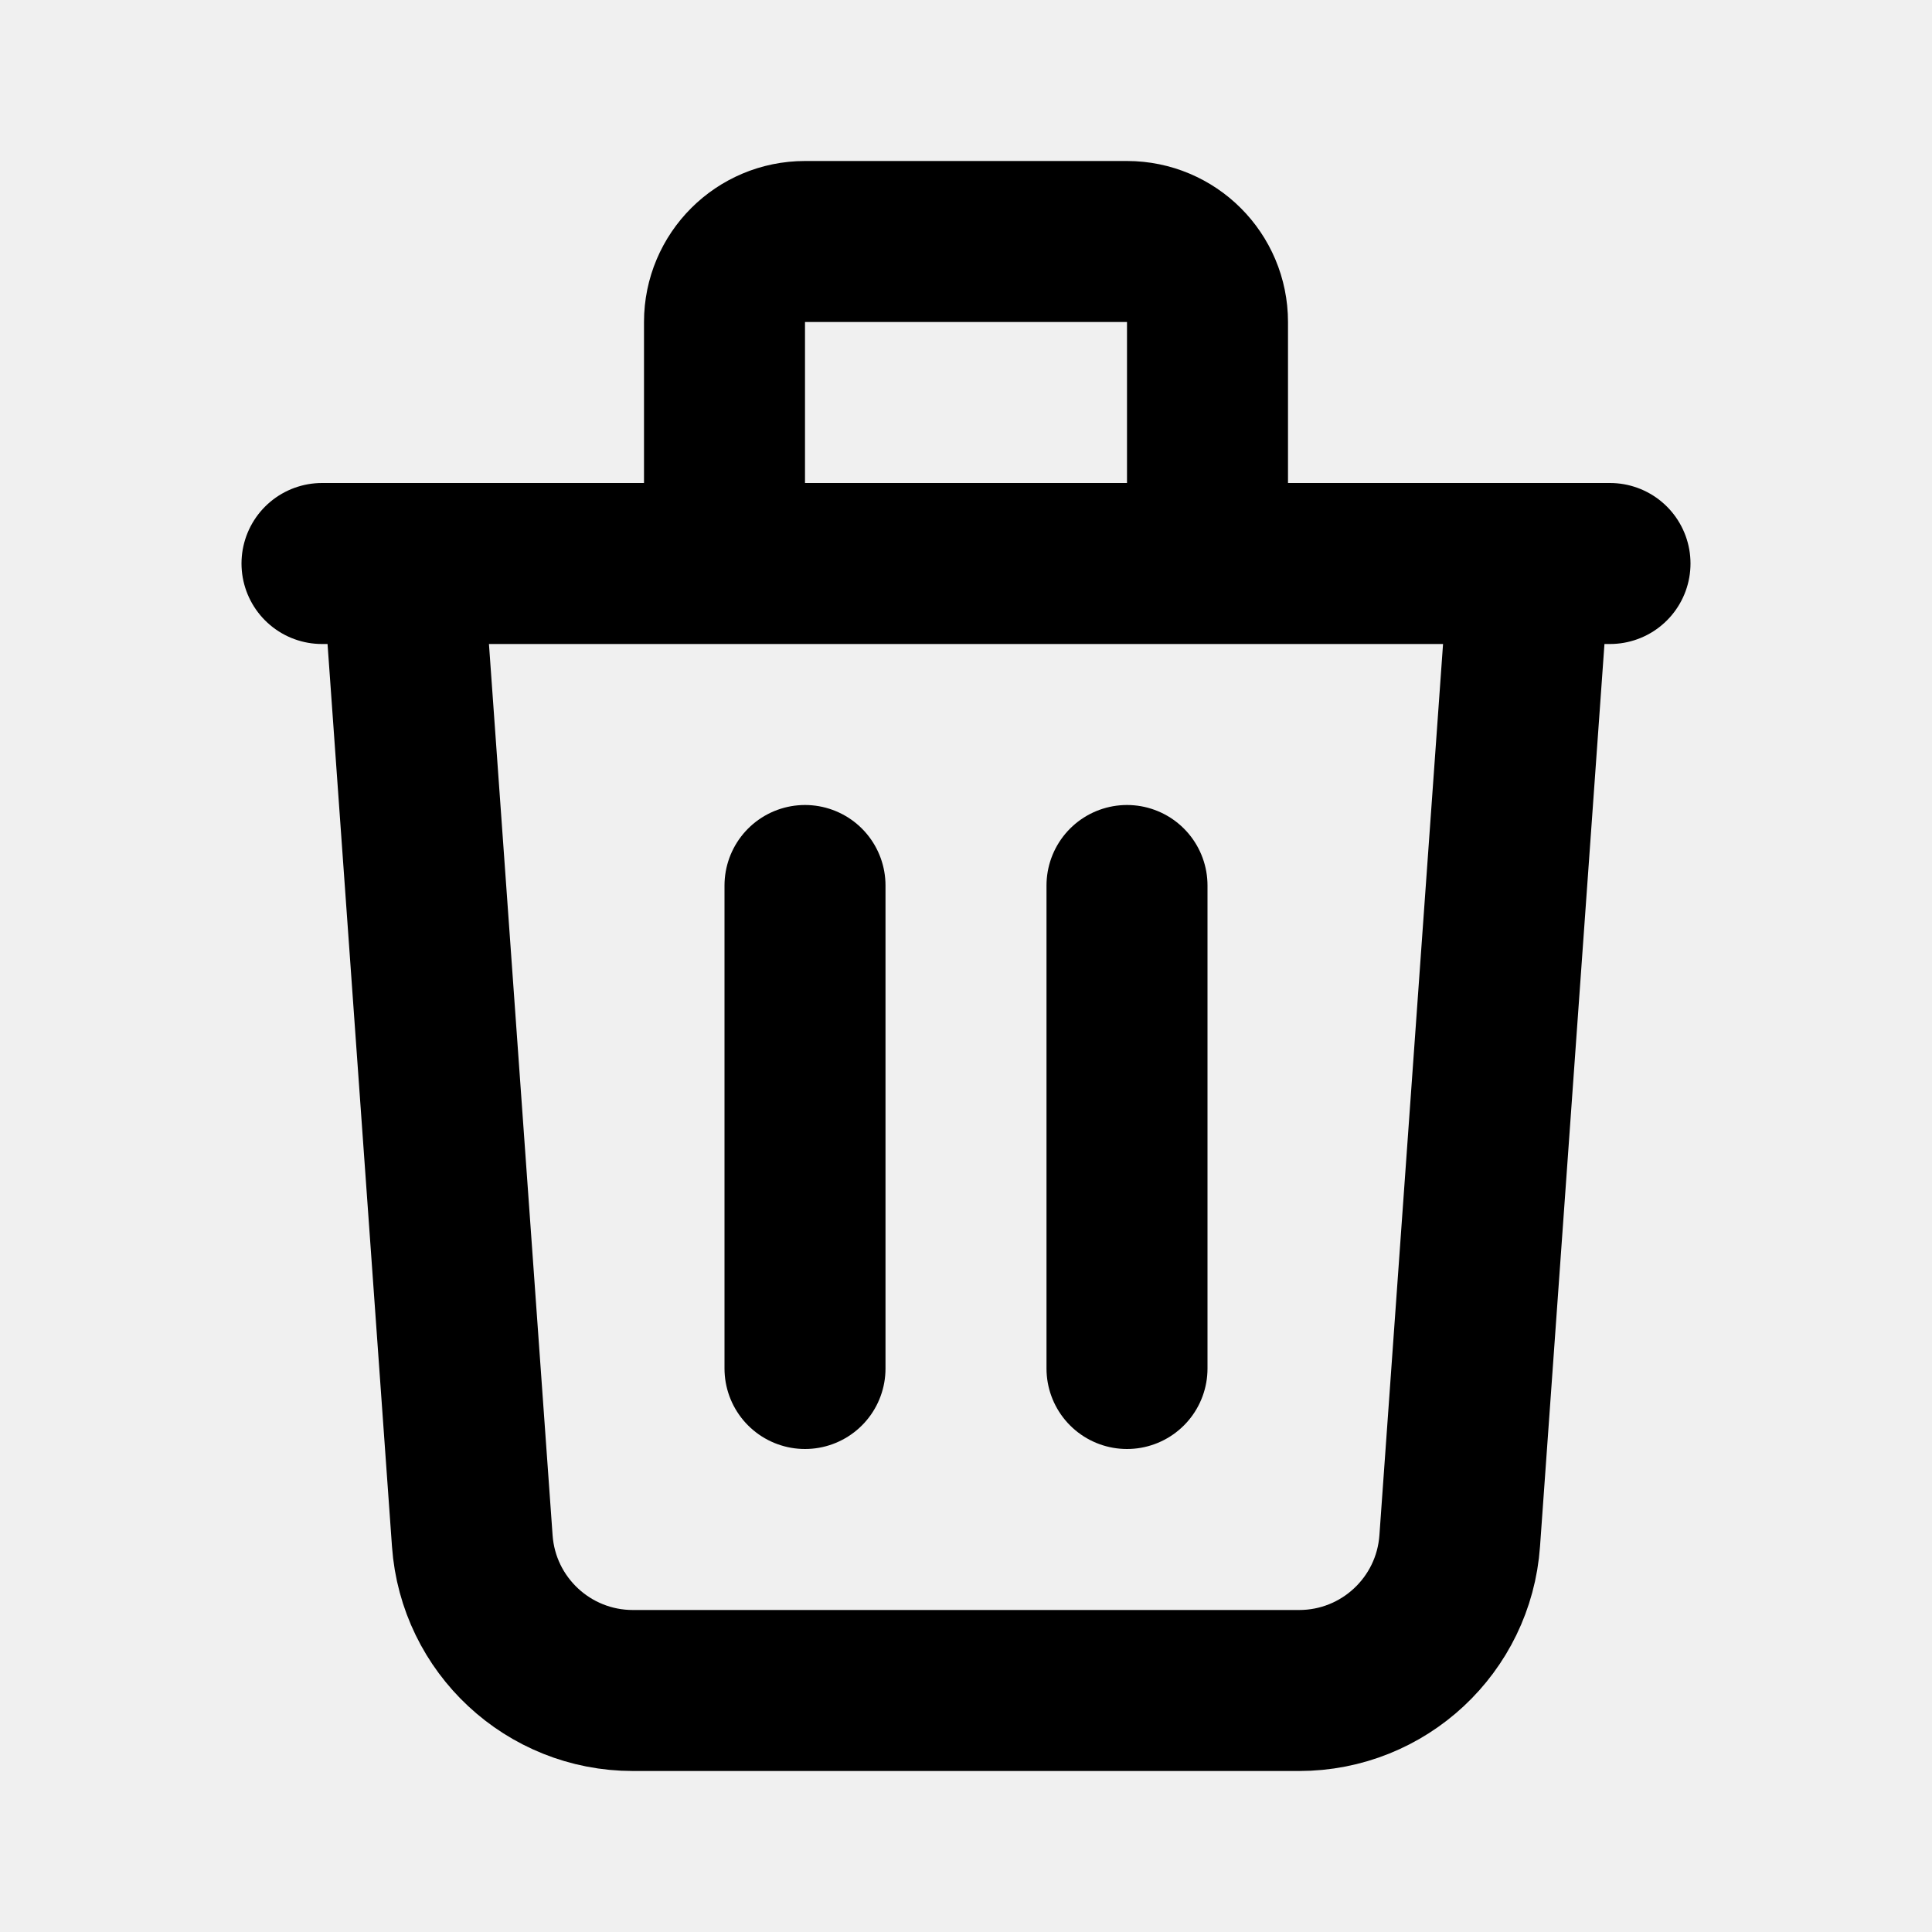
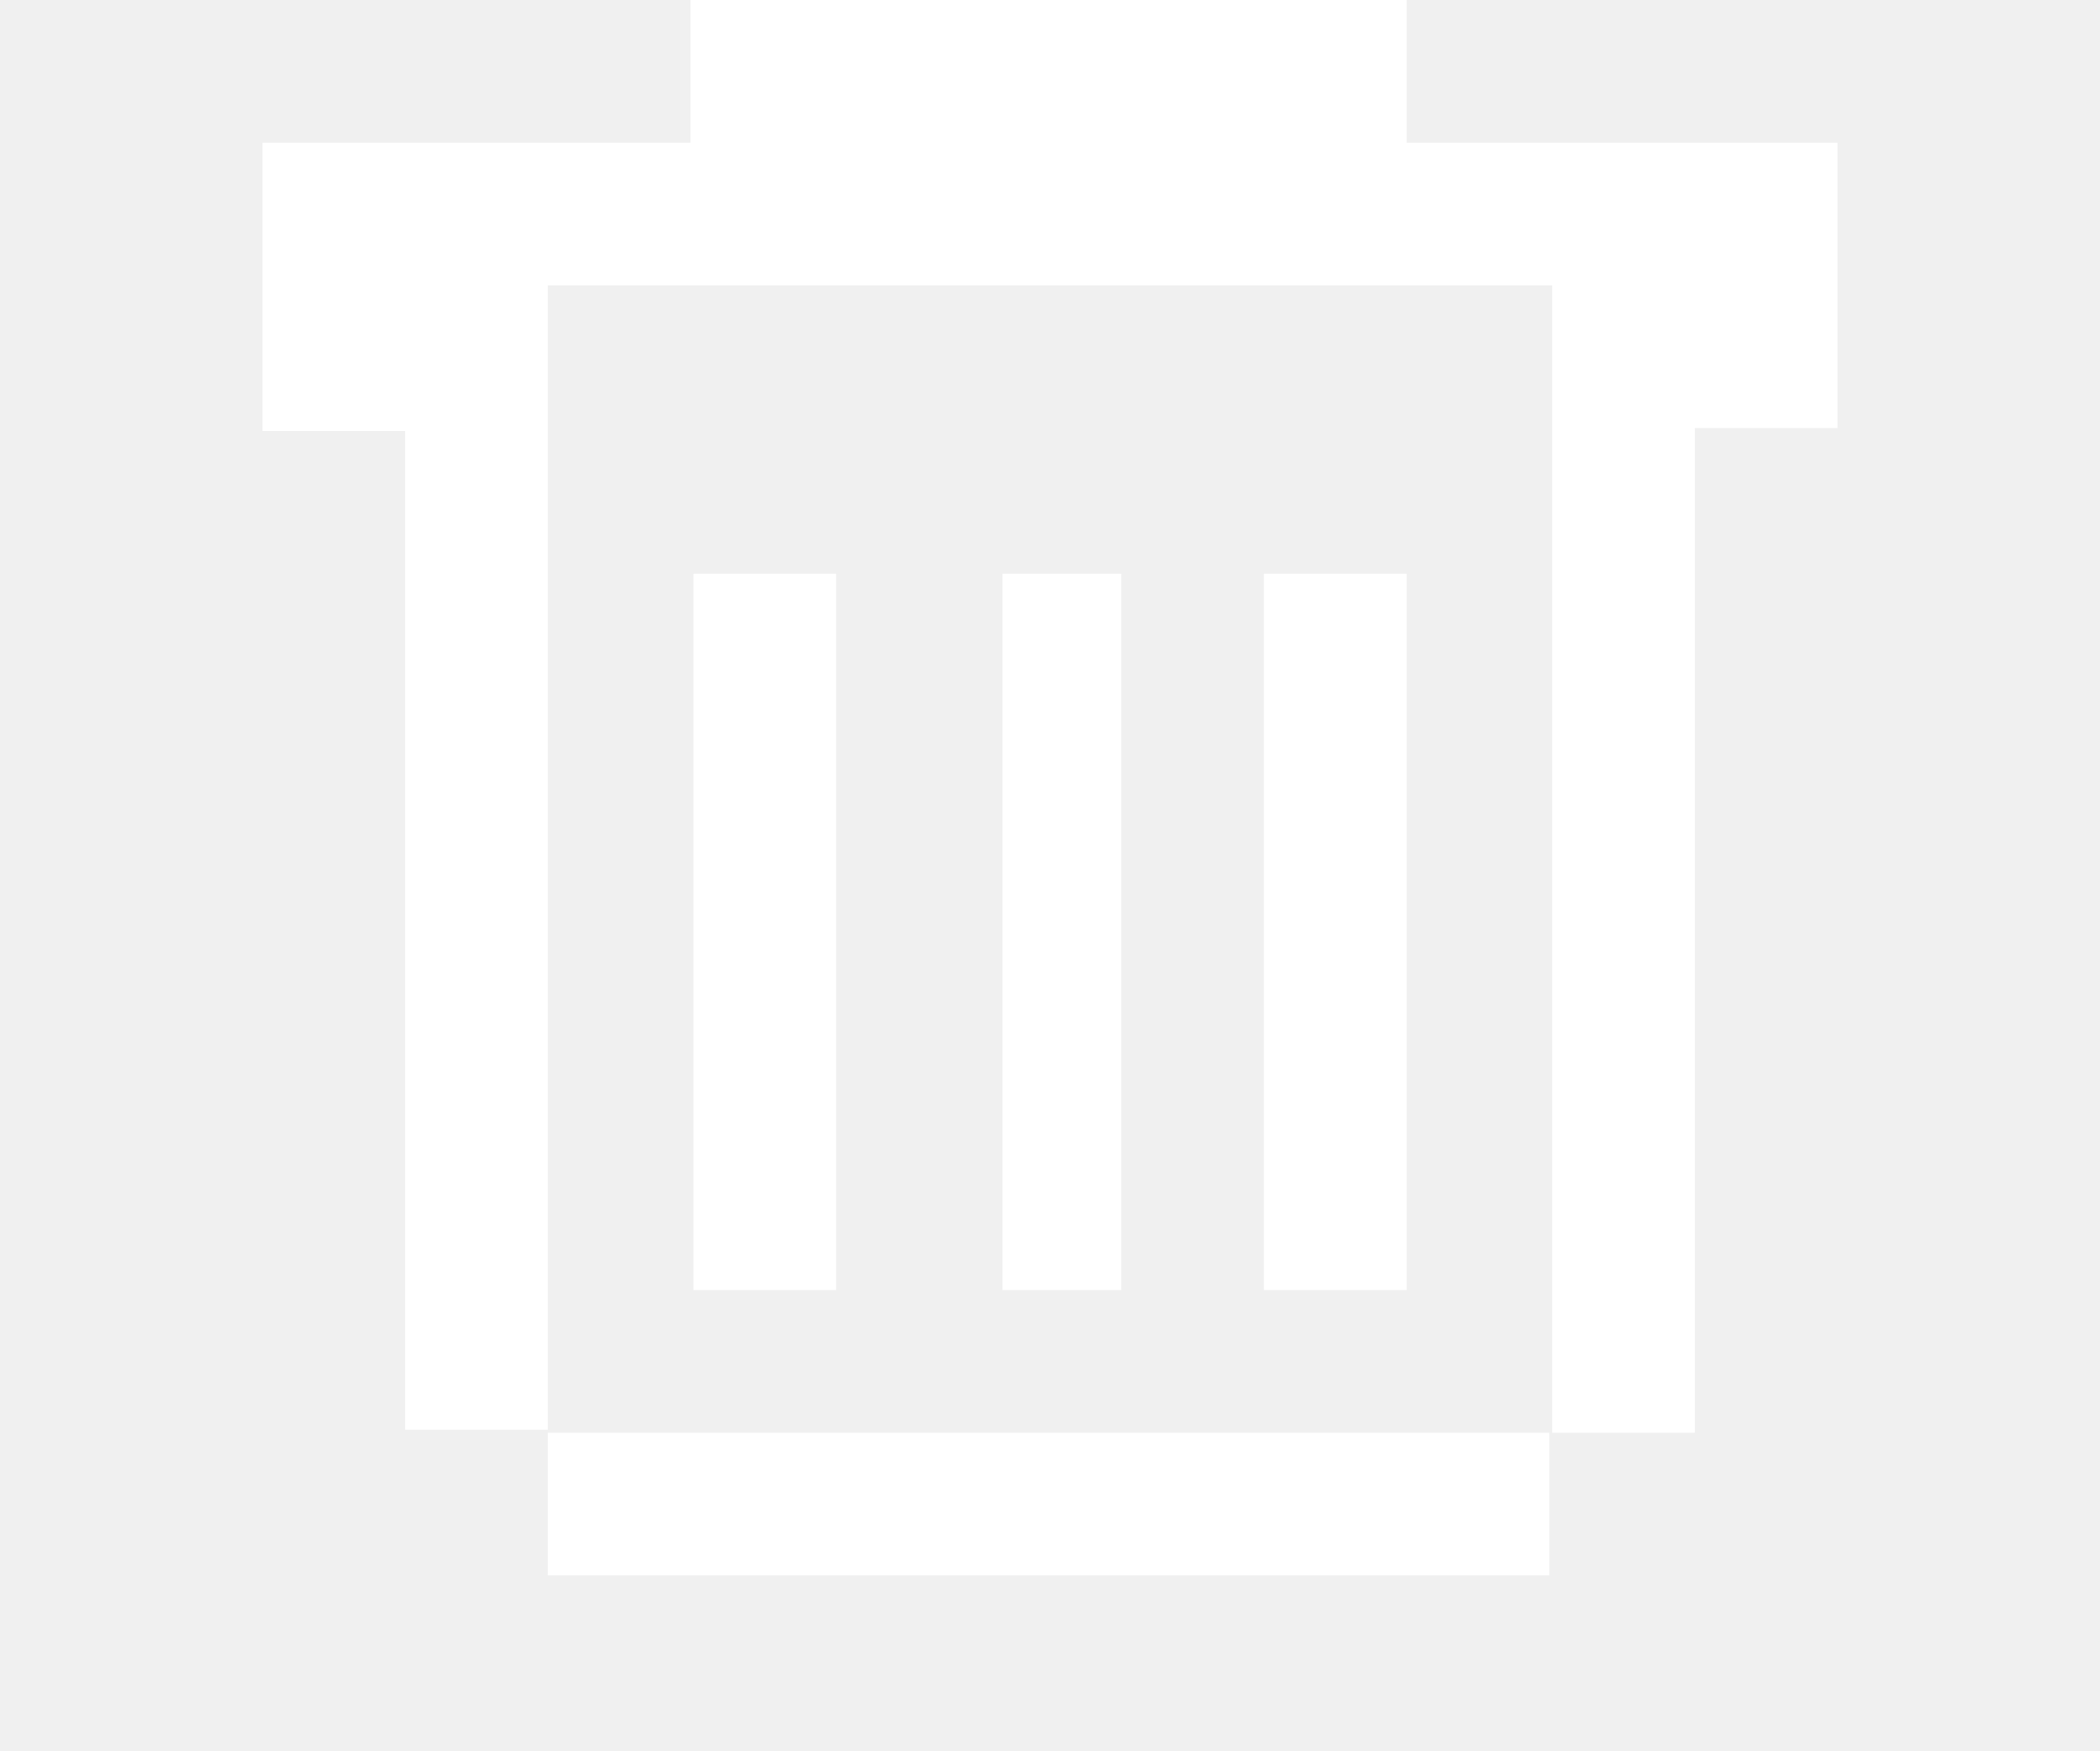
- <svg xmlns="http://www.w3.org/2000/svg" class="w-6 h-6" fill="none" stroke="currentColor" viewBox="0 0 24 24">
-   <path stroke-linecap="round" stroke-linejoin="round" stroke-width="2" d="M19 7l-.867 12.142A2 2 0 0116.138 21H7.862a2 2 0 01-1.995-1.858L5 7m5 4v6m4-6v6m1-10V4a1 1 0 00-1-1h-4a1 1 0 00-1 1v3M4 7h16" />
+ <svg xmlns="http://www.w3.org/2000/svg" width="24" height="20" viewBox="0 0 24 20" fill="none">
+   <path fill-rule="evenodd" clip-rule="evenodd" d="M19.37 4.925V16.37H17.74V3.26H6.26V16.336H4.63V4.925H3V1.63H4.63H6.26H7.891V0H16.076V1.63H17.706H19.336H21V4.891H19.37V4.925ZM9.555 14.74H7.925V6.555H9.555V14.74ZM12.815 14.74H11.457V6.555H12.815V14.74ZM16.076 14.74H14.445V6.555H16.076V14.74ZM17.74 18H6.26V16.37H17.706V18H17.74Z" fill="white" />
</svg>
